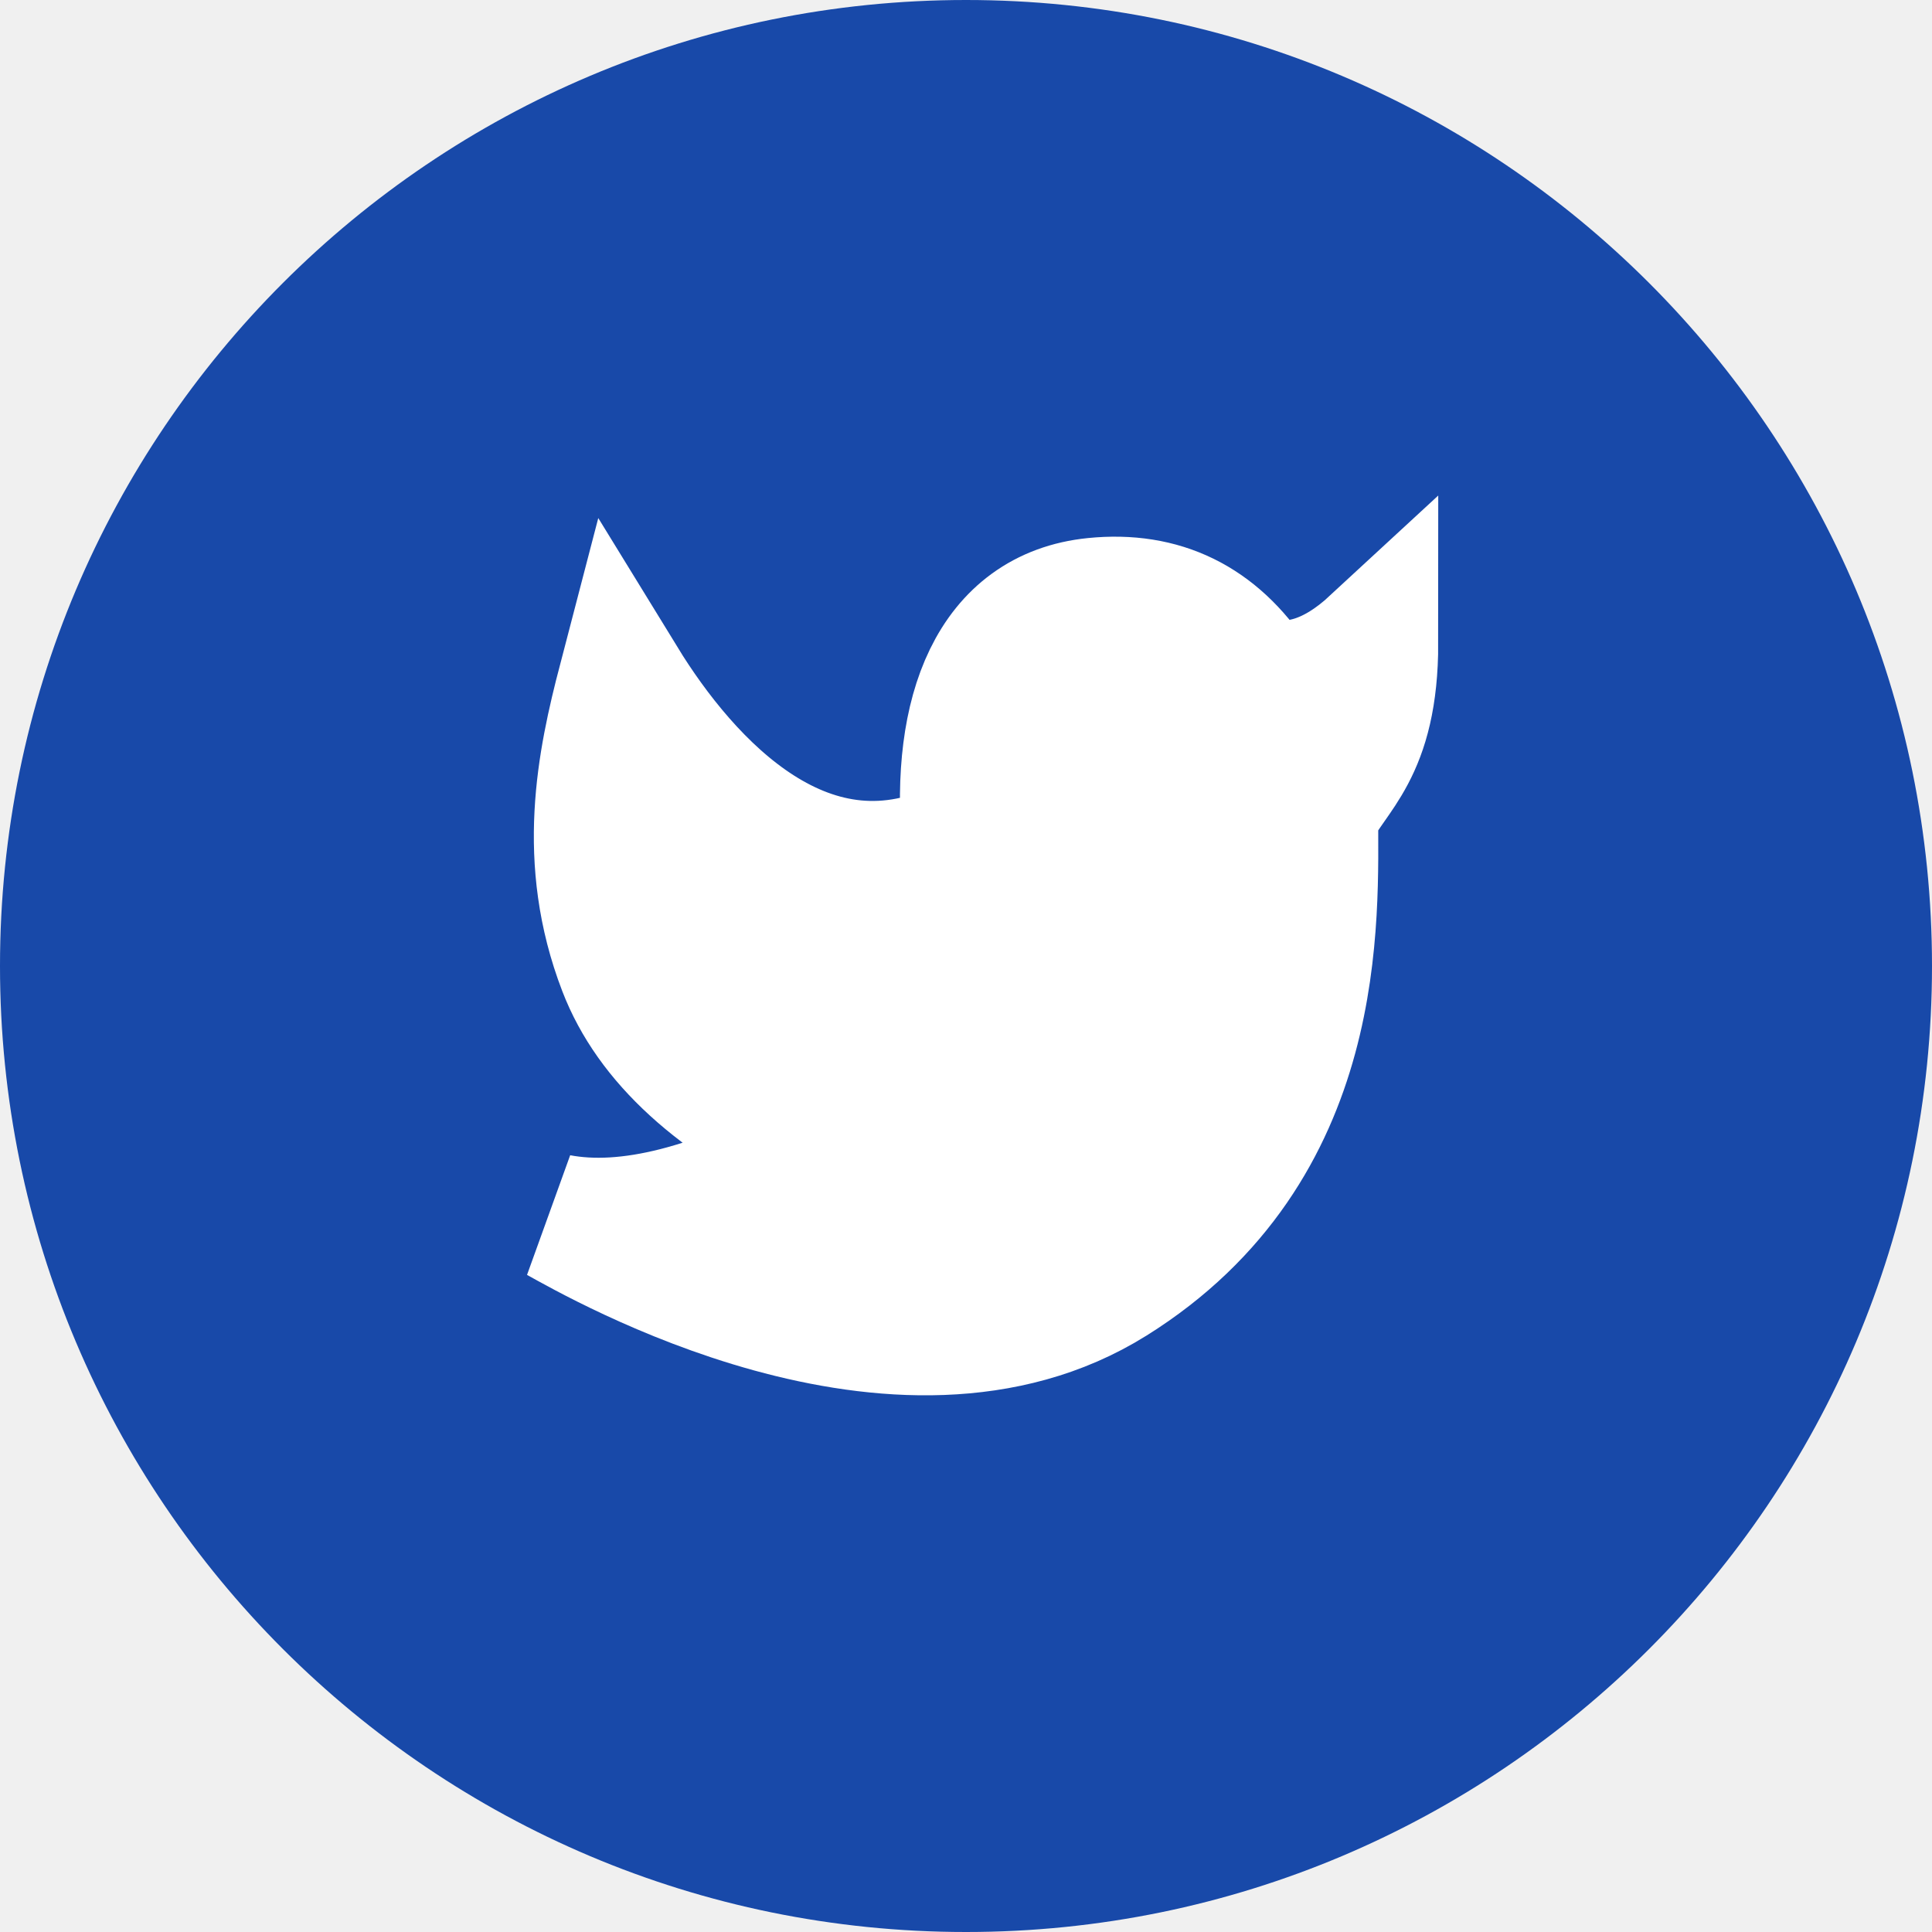
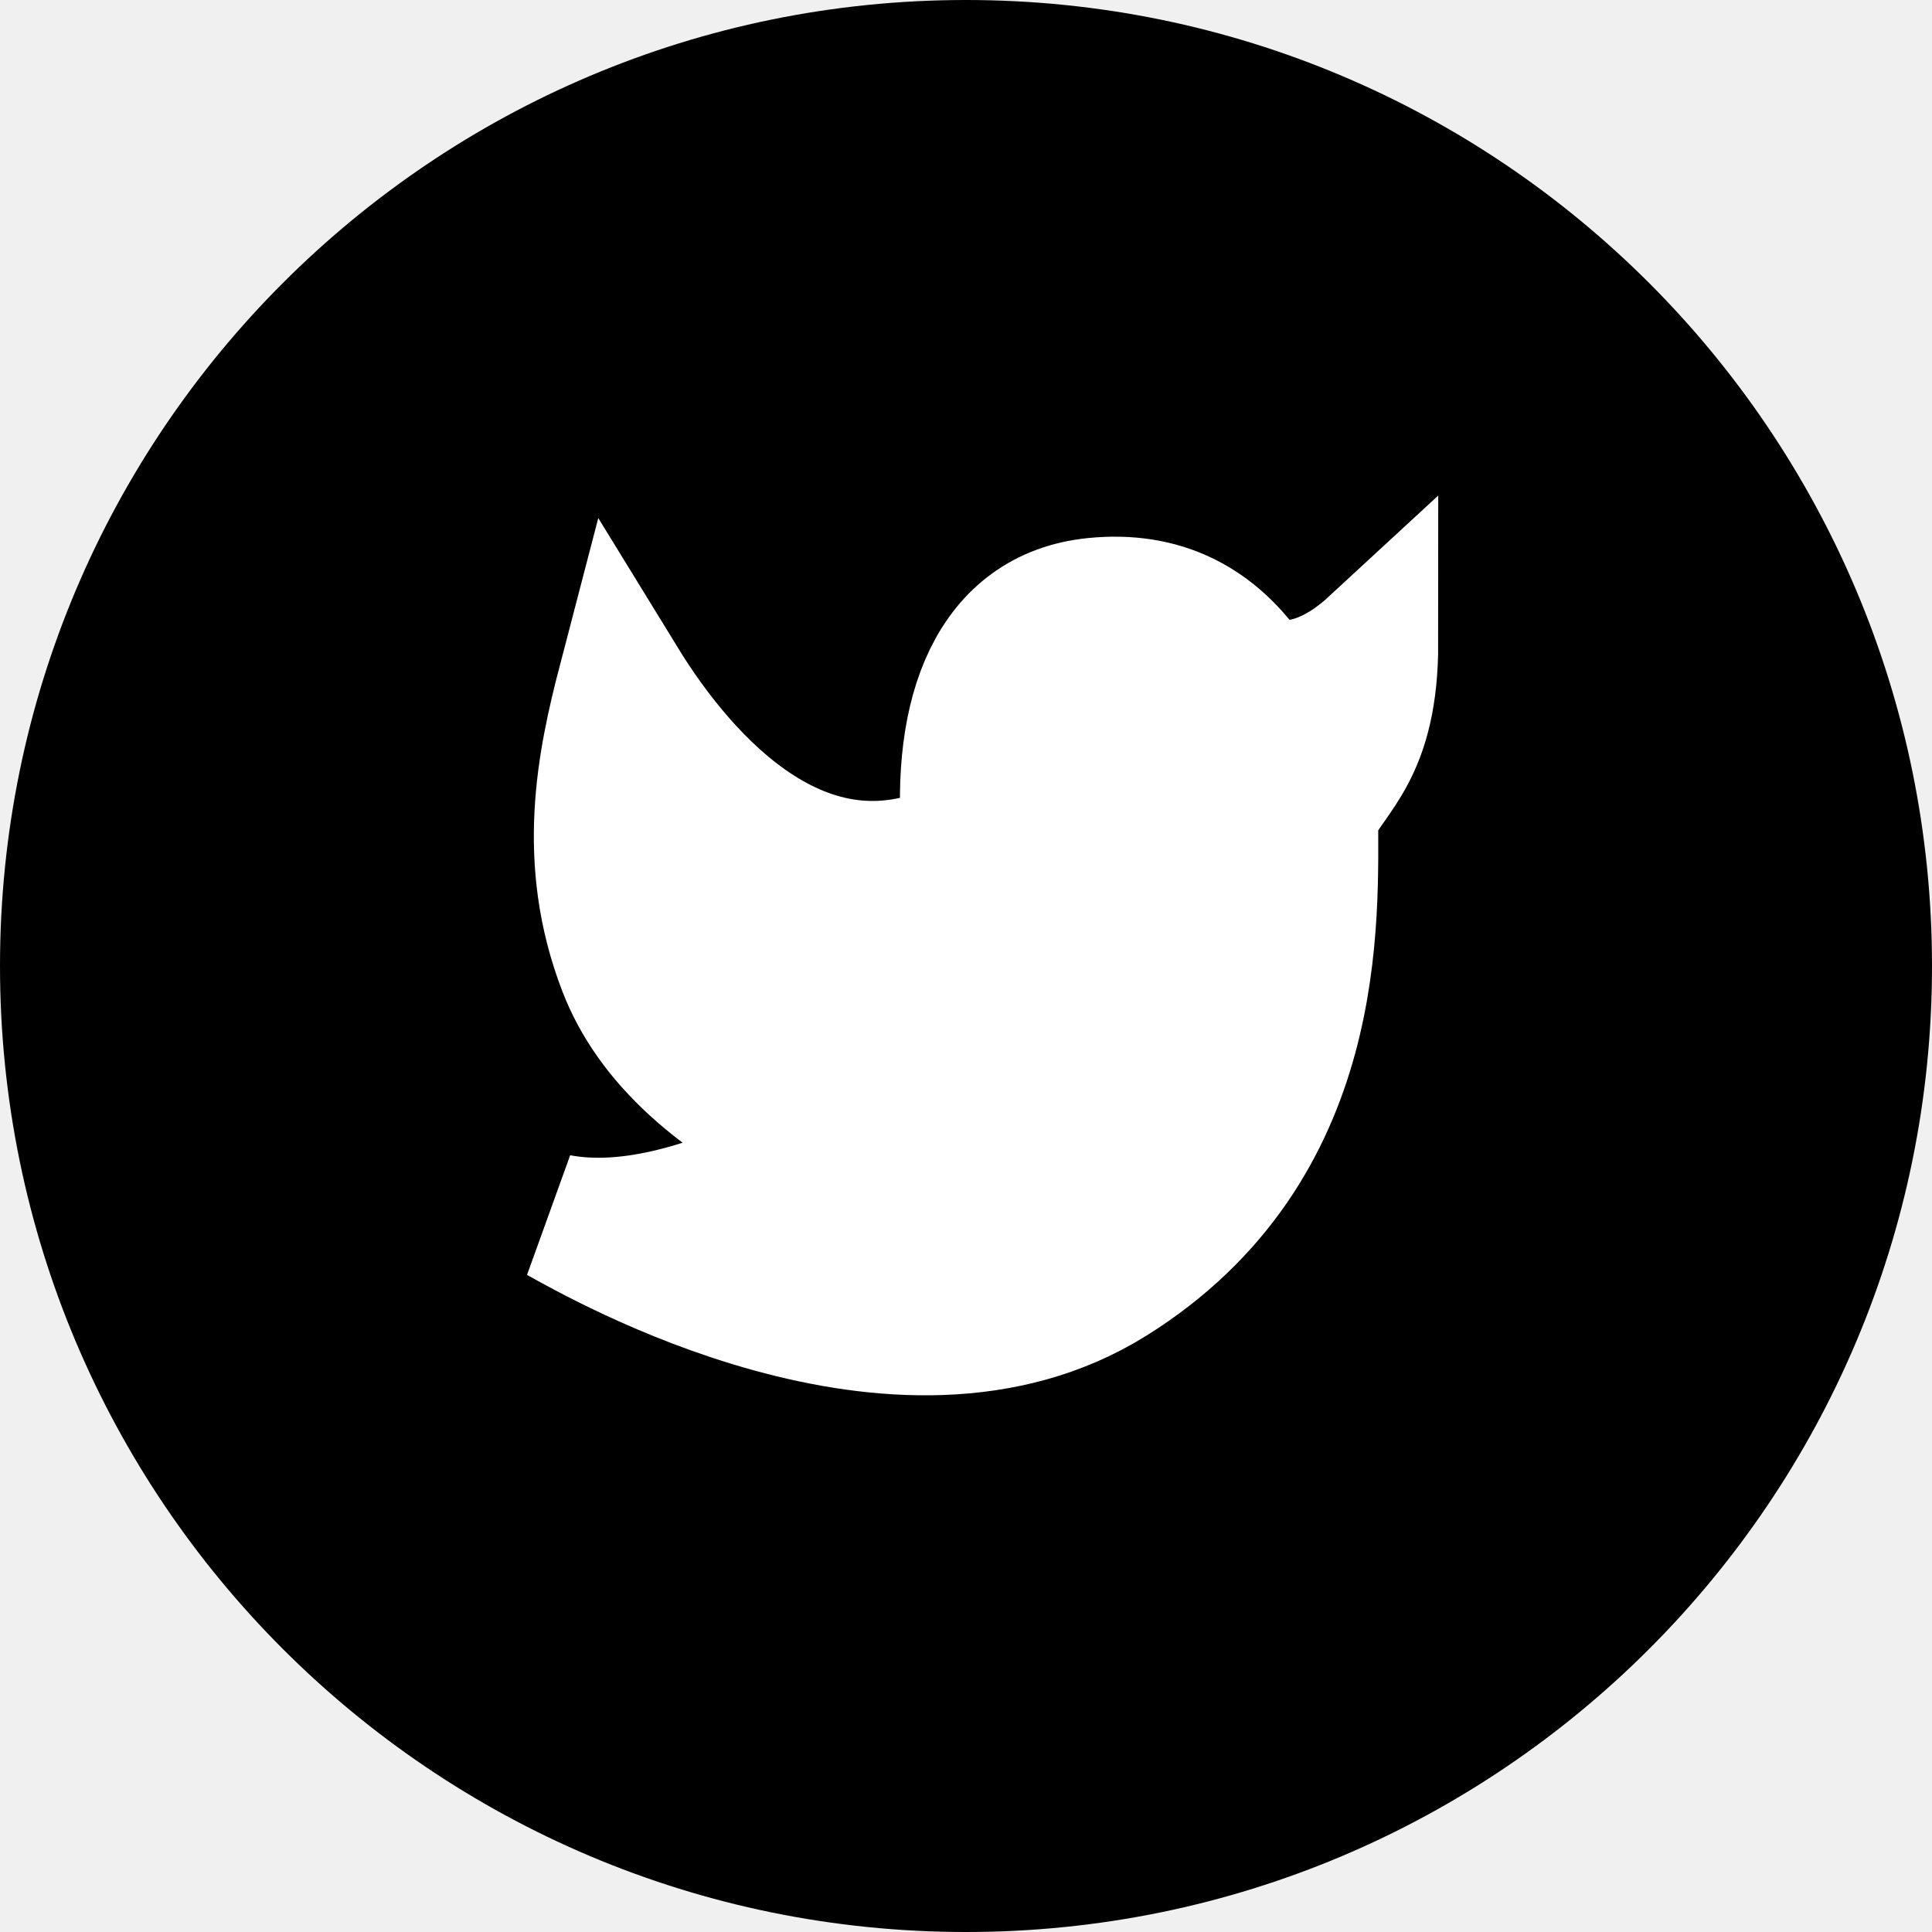
<svg xmlns="http://www.w3.org/2000/svg" width="30" height="30" viewBox="0 0 30 30" fill="none">
  <g clip-path="url(#clip0_1028_7944)">
-     <circle cx="15" cy="15" r="15" fill="#1849A9" />
+     <circle cx="15" cy="15" r="15" fill="currentColor" />
    <path d="M8.667 18.921C9.31 19.276 13.964 21.959 17.273 19.891C20.583 17.823 20.4 14.261 20.4 12.629C20.7 12.001 21.333 11.681 21.333 9.981C20.711 10.556 20.093 10.751 19.478 10.568C18.876 9.65 18.048 9.244 16.993 9.35C15.411 9.509 14.832 11.061 15.003 13.069C12.563 14.302 10.651 12.175 9.665 10.568C9.335 11.833 9.018 13.352 9.665 15.033C10.096 16.154 11.133 17.101 12.775 17.875C11.111 18.777 9.741 19.125 8.667 18.921Z" fill="white" stroke="white" stroke-width="2" />
  </g>
  <defs>
    <clipPath id="clip0_1028_7944">
      <rect width="30" height="30" fill="white" />
    </clipPath>
  </defs>
</svg>
